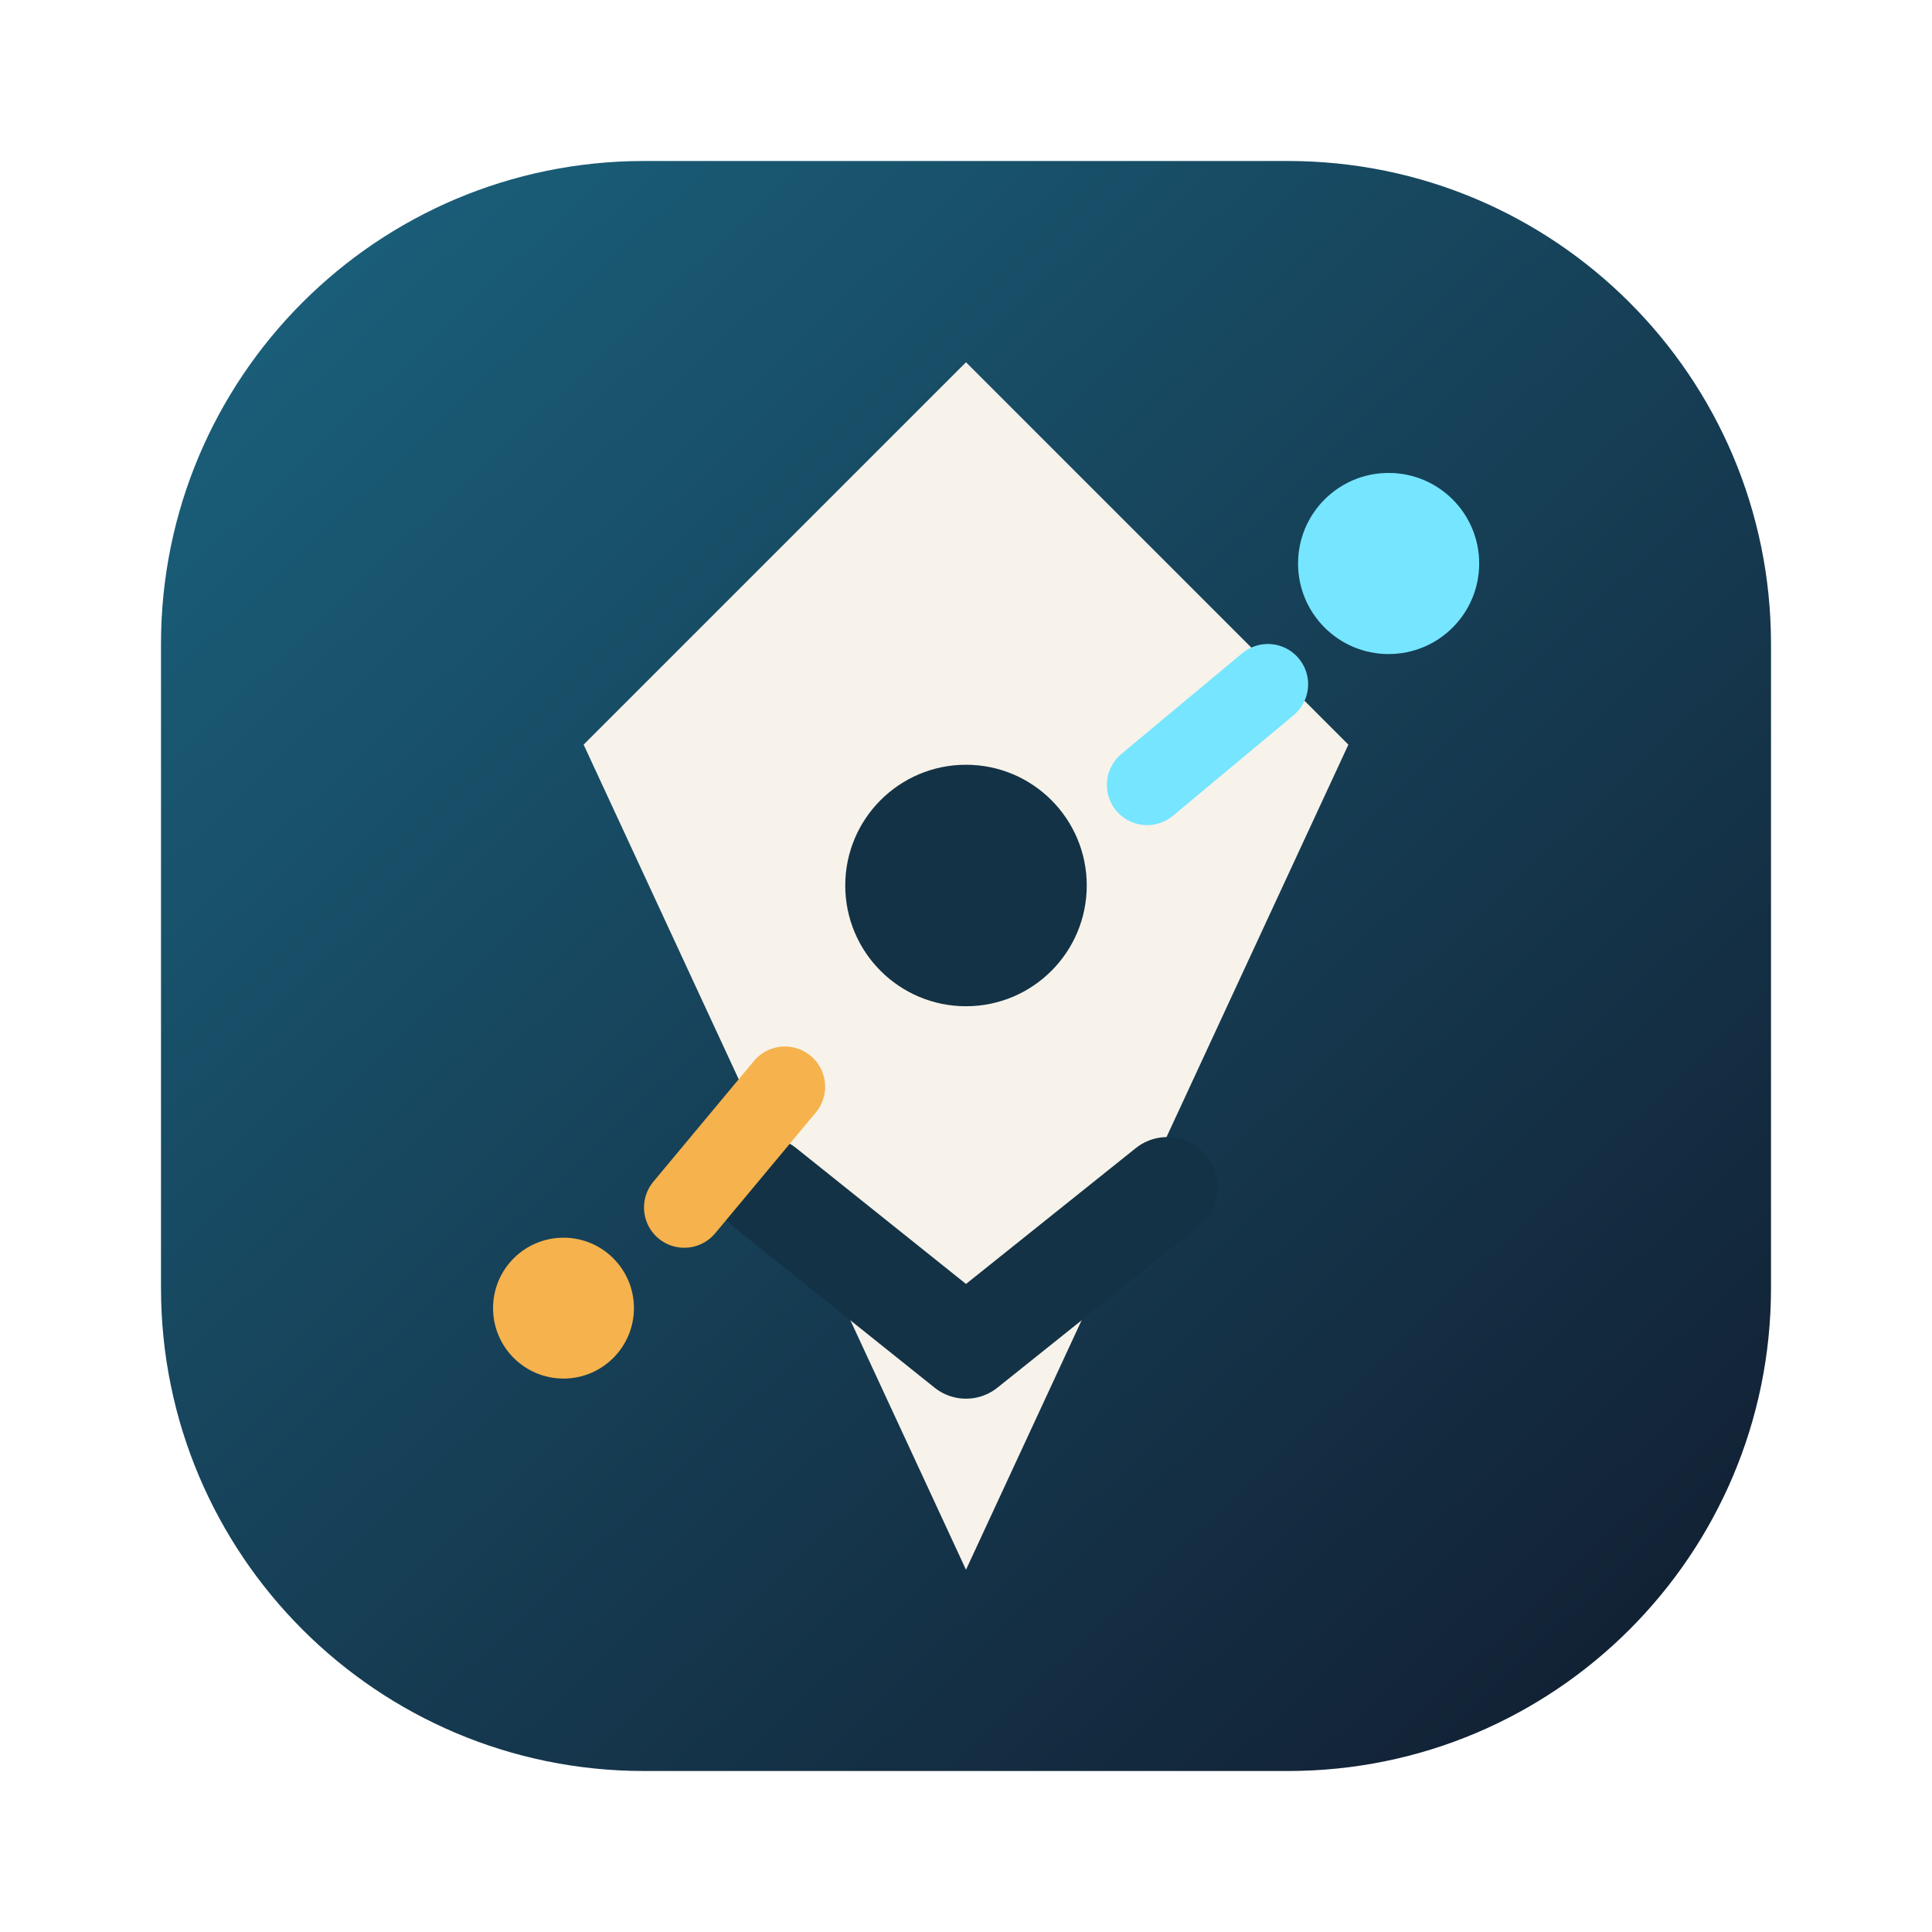
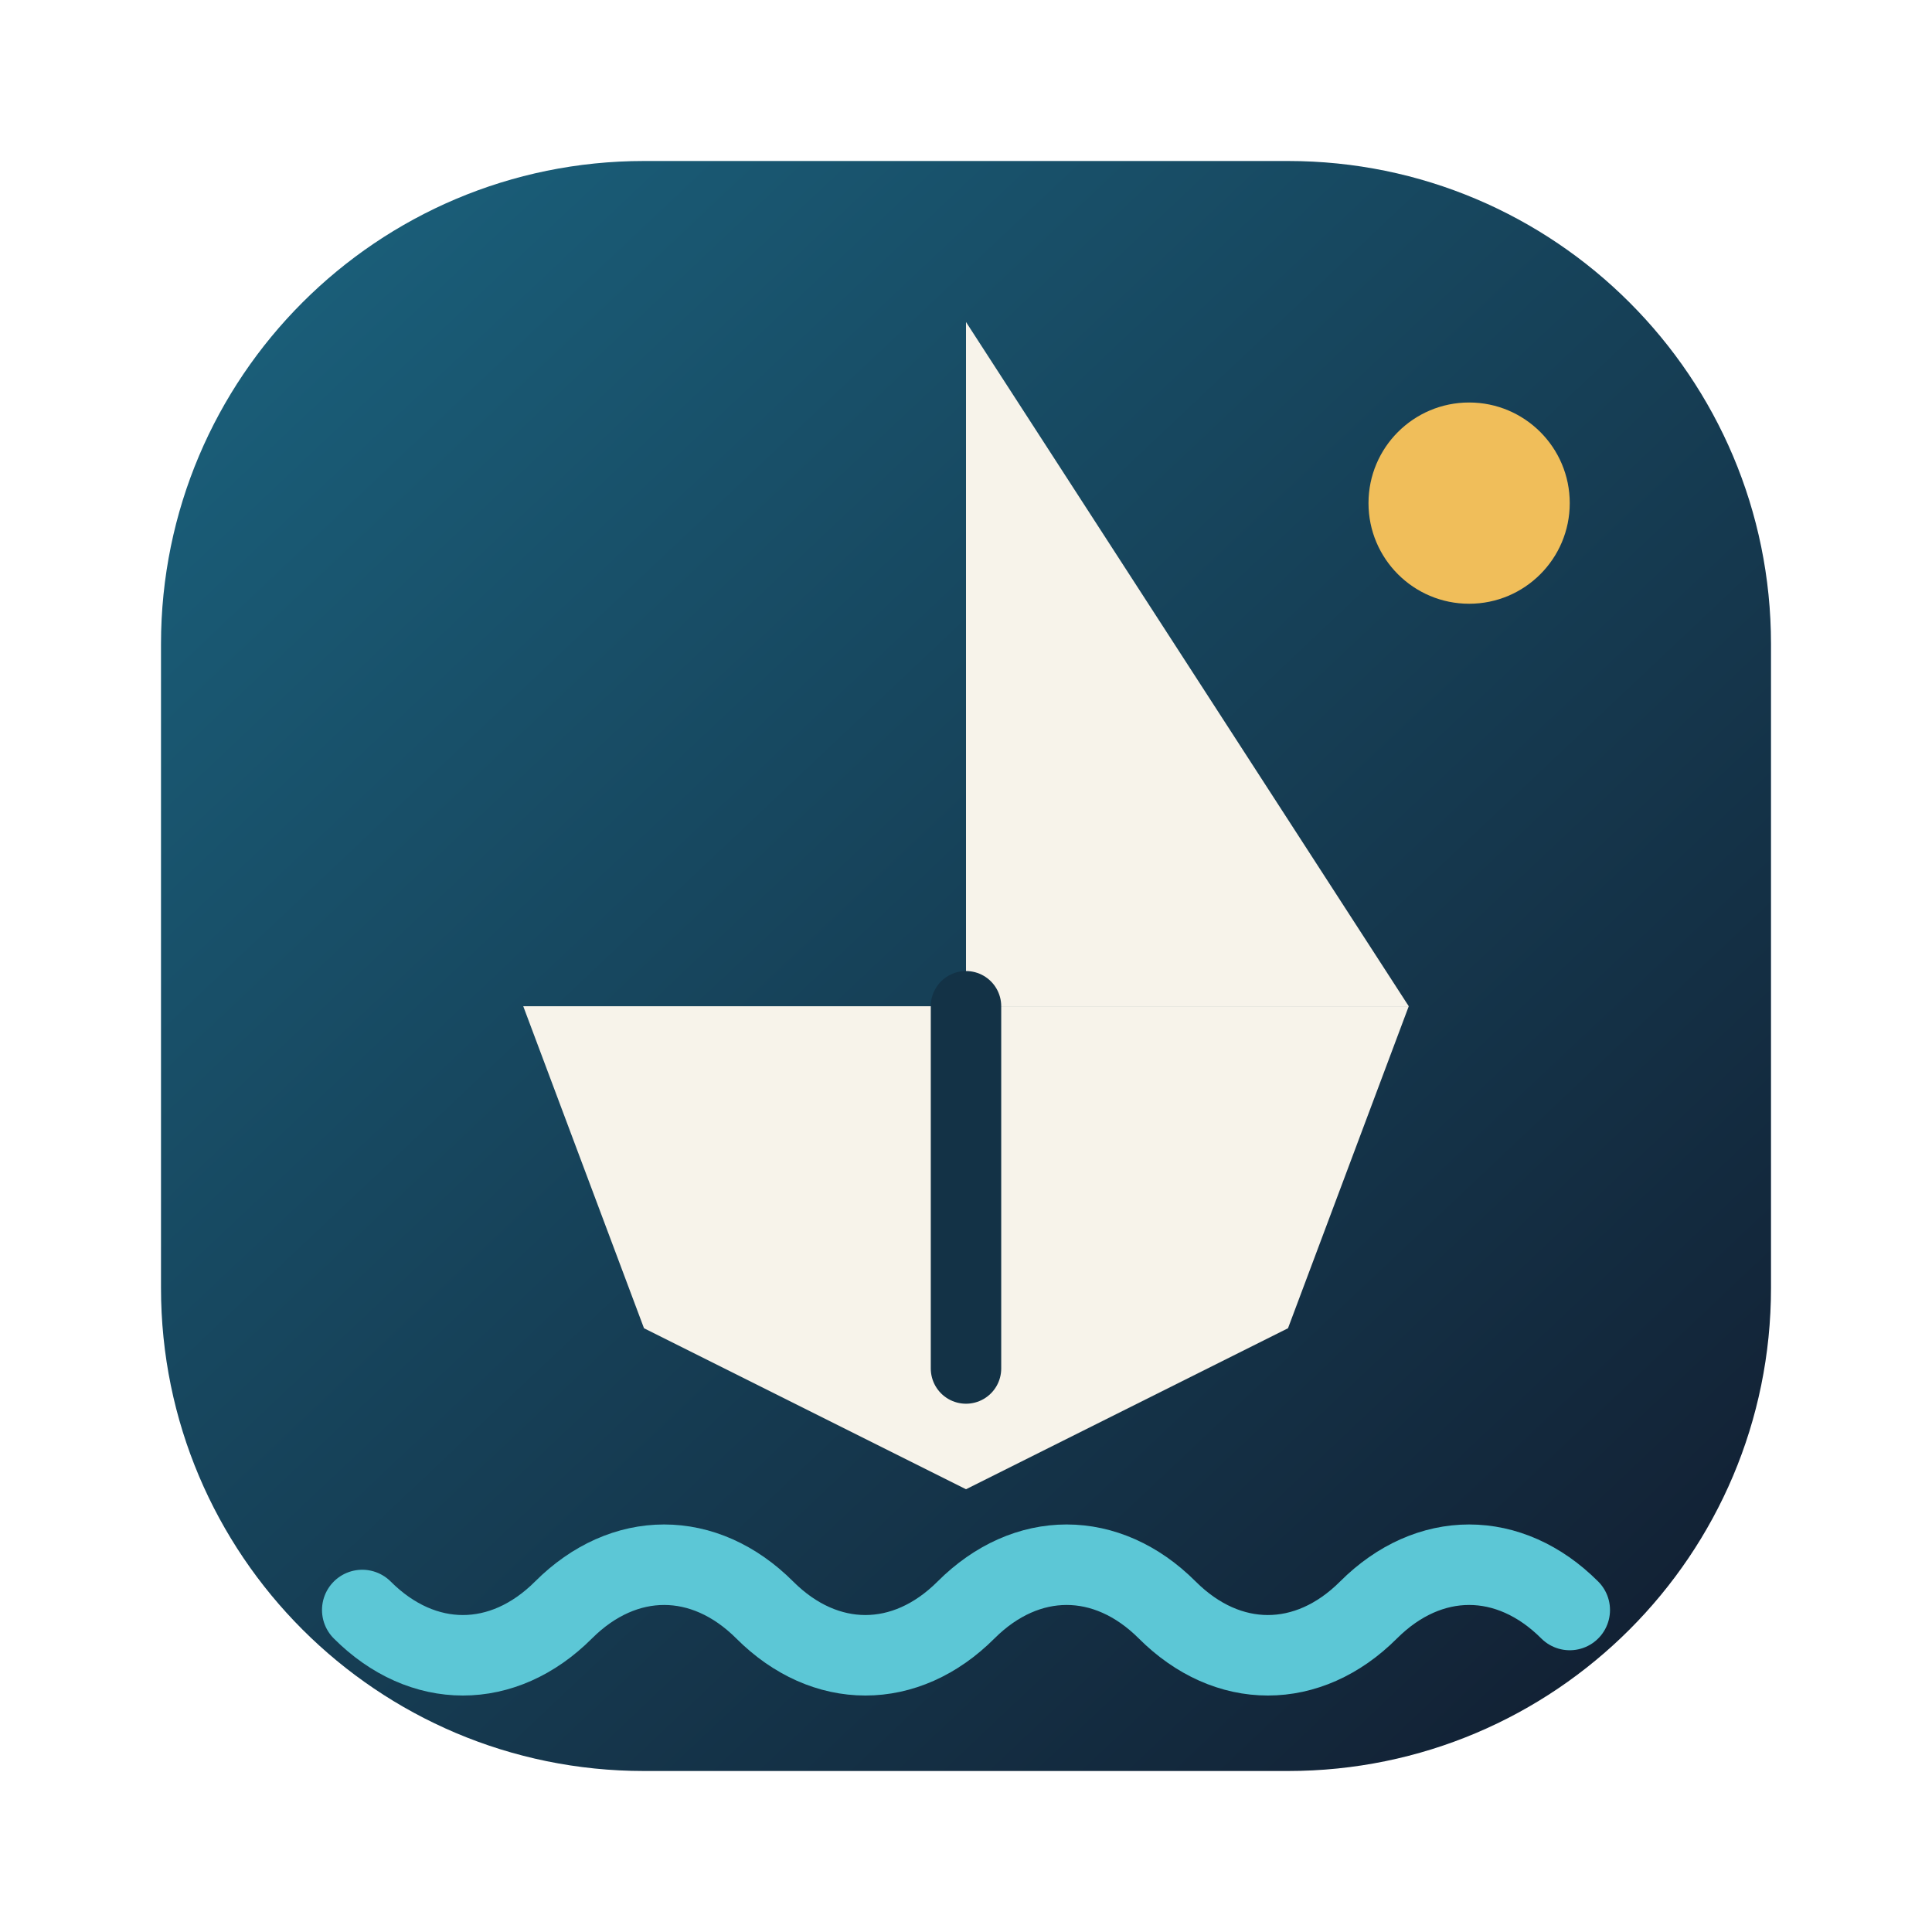
<svg xmlns="http://www.w3.org/2000/svg" width="1024" height="1024" viewBox="0 0 96 96" fill="none">
  <defs>
-     <linearGradient id="desktopBrandGradientSource" x1="14" y1="12" x2="82" y2="84" gradientUnits="userSpaceOnUse">
+     <linearGradient id="inkvoyageBrandGradient" x1="14" y1="12" x2="82" y2="84" gradientUnits="userSpaceOnUse">
      <stop stop-color="#1A5F7A" />
      <stop offset="1" stop-color="#122033" />
    </linearGradient>
  </defs>
-   <rect x="8" y="8" width="80" height="80" rx="24" fill="url(#desktopBrandGradientSource)" />
-   <path d="M48 18L67 37L48 78L29 37L48 18Z" fill="#F7F3EA" />
-   <circle cx="48" cy="44" r="6" fill="#133246" />
-   <path d="M38 59L48 67L58 59" stroke="#133246" stroke-width="5" stroke-linecap="round" stroke-linejoin="round" />
-   <circle cx="69" cy="28" r="4.5" fill="#76E5FF" />
-   <path d="M63 34L57 39" stroke="#76E5FF" stroke-width="4" stroke-linecap="round" />
-   <circle cx="28" cy="65" r="3.5" fill="#F6B24C" />
-   <path d="M34 60L39 54" stroke="#F6B24C" stroke-width="4" stroke-linecap="round" />
+   <rect x="8" y="8" width="80" height="80" rx="24" fill="url(#inkvoyageBrandGradient)" />
+   <path d="M48 16L70 50H48V16Z" fill="#F7F3EA" />
+   <path d="M26 50L70 50L64 66L48 74L32 66L26 50Z" fill="#F7F3EA" />
+   <path d="M48 50V68" stroke="#133246" stroke-width="3.5" stroke-linecap="round" />
+   <circle cx="73" cy="25" r="5" fill="#F0BE5A" />
+   <path d="M18 80C21 83 25 83 28 80C31 77 35 77 38 80C41 83 45 83 48 80C51 77 55 77 58 80C61 83 65 83 68 80C71 77 75 77 78 80" stroke="#5CC7D6" stroke-width="4" stroke-linecap="round" stroke-linejoin="round" />
</svg>
